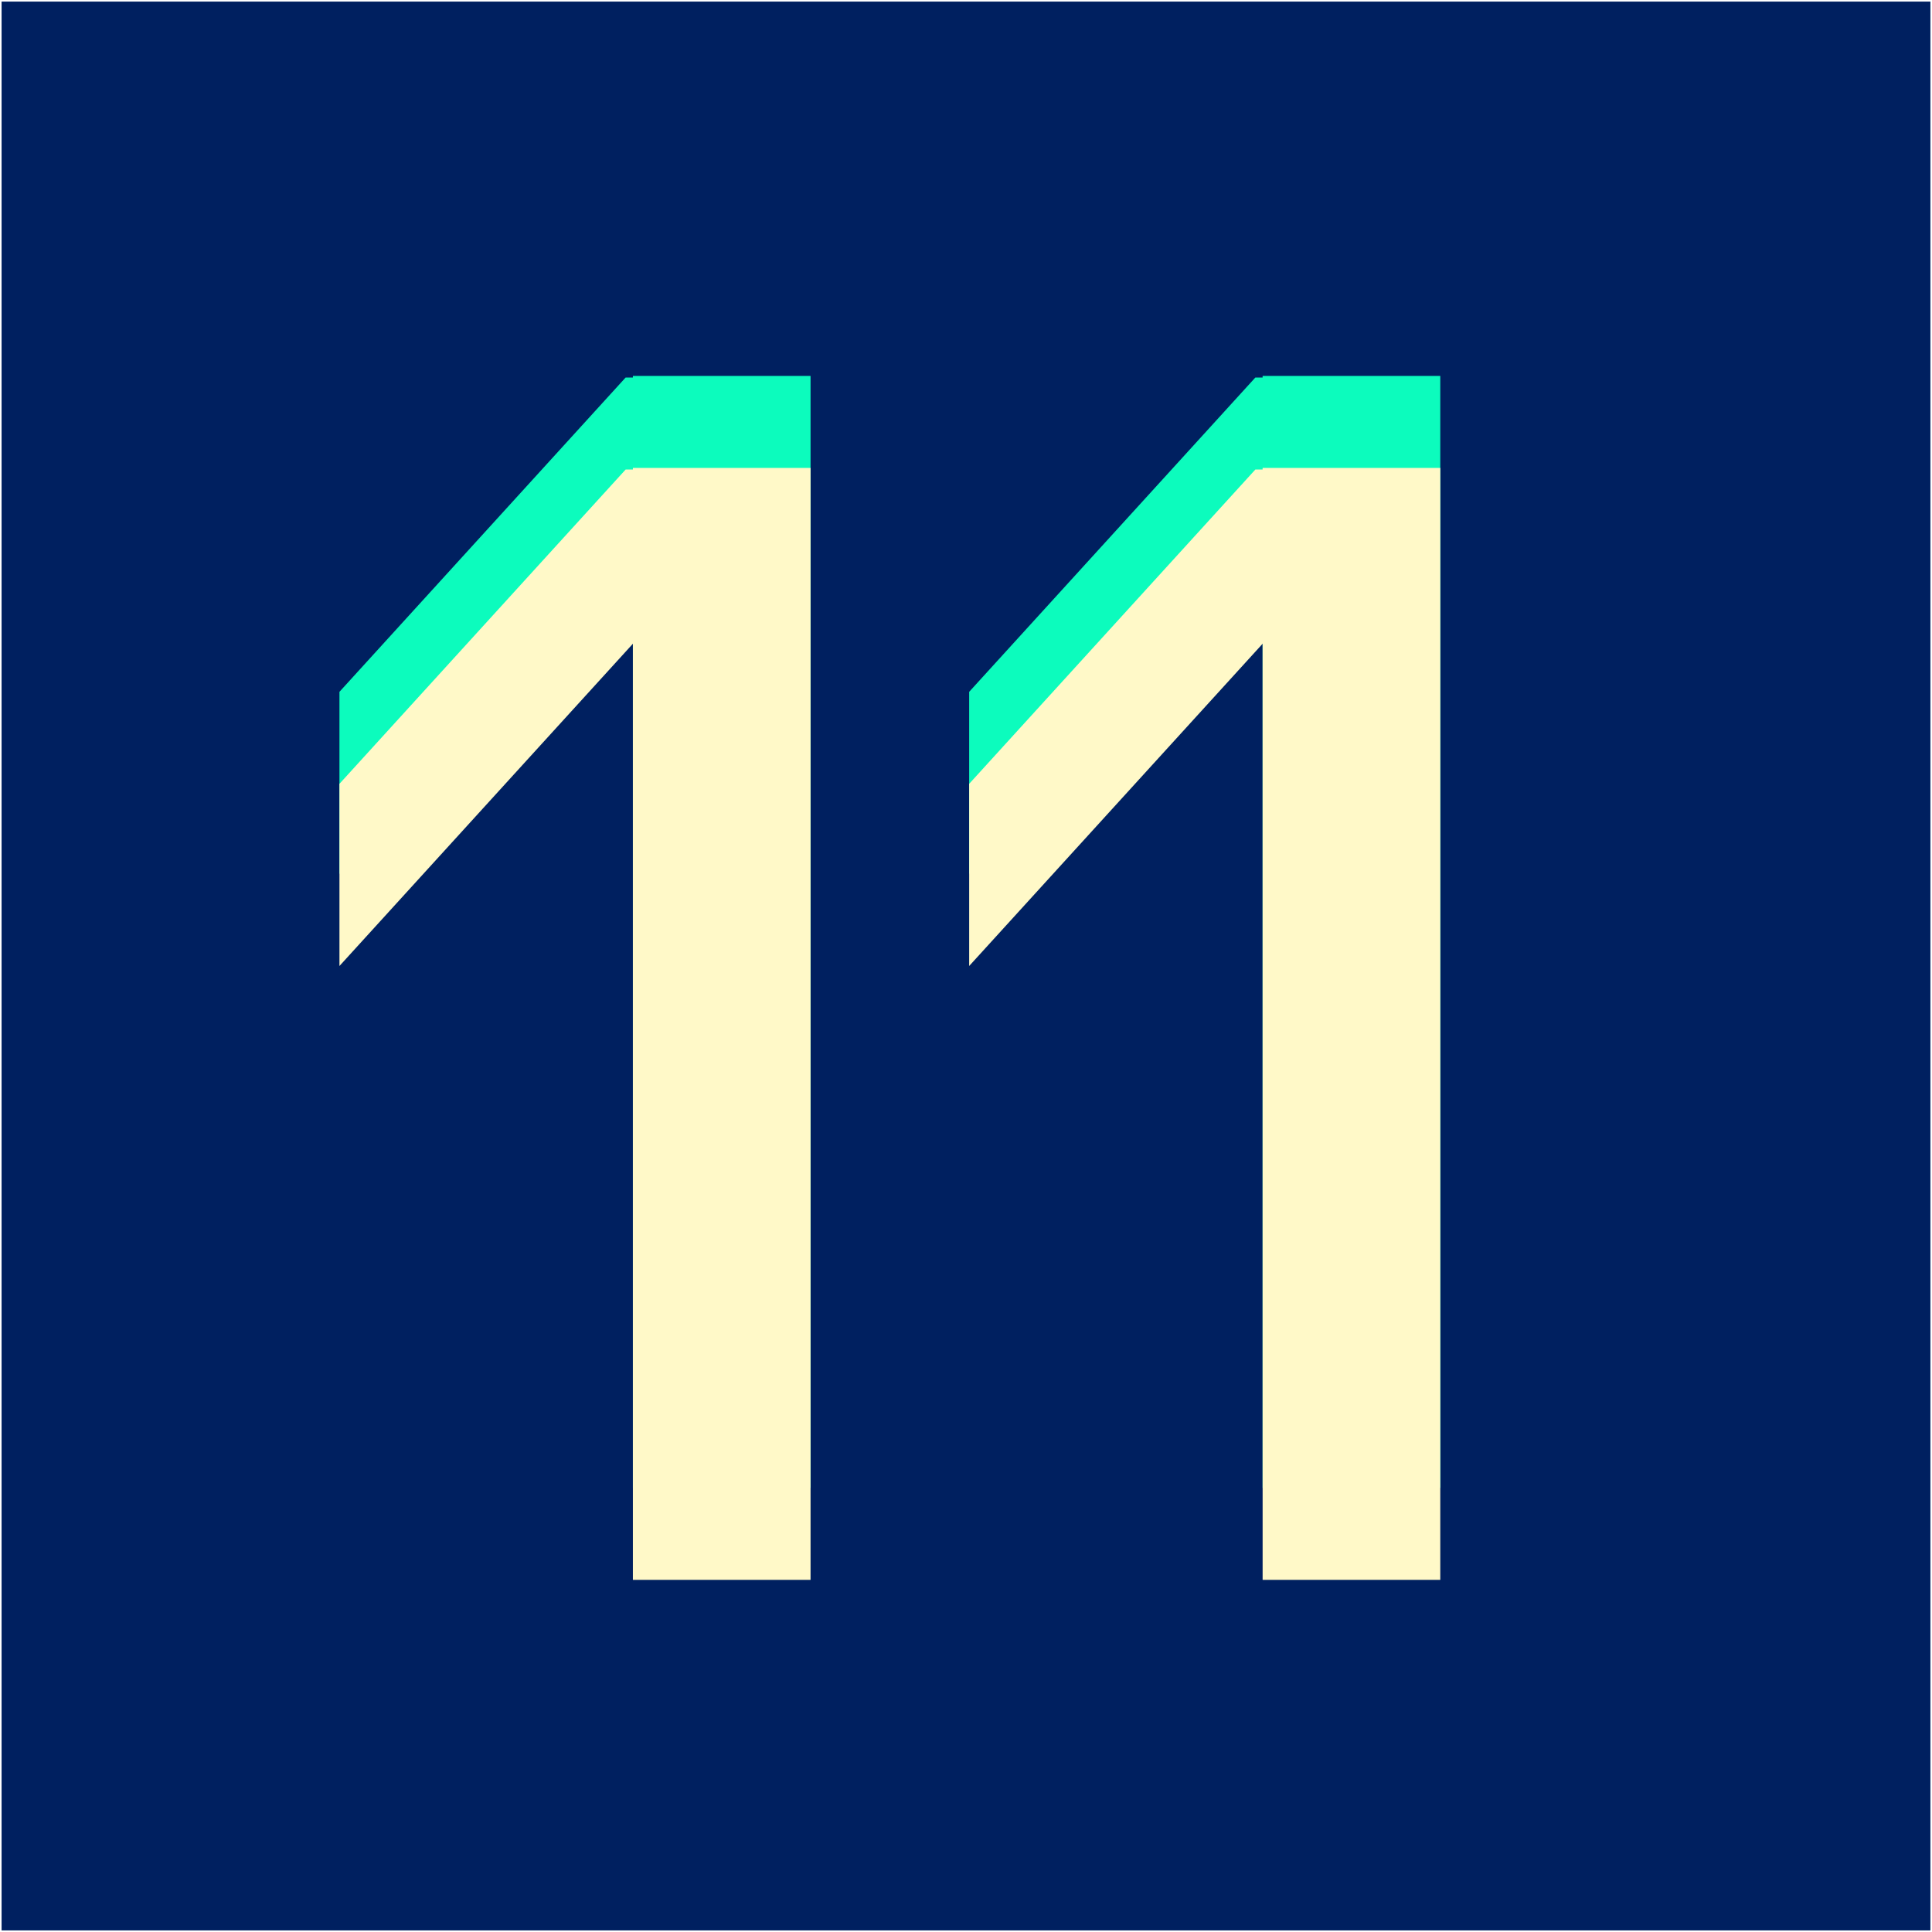
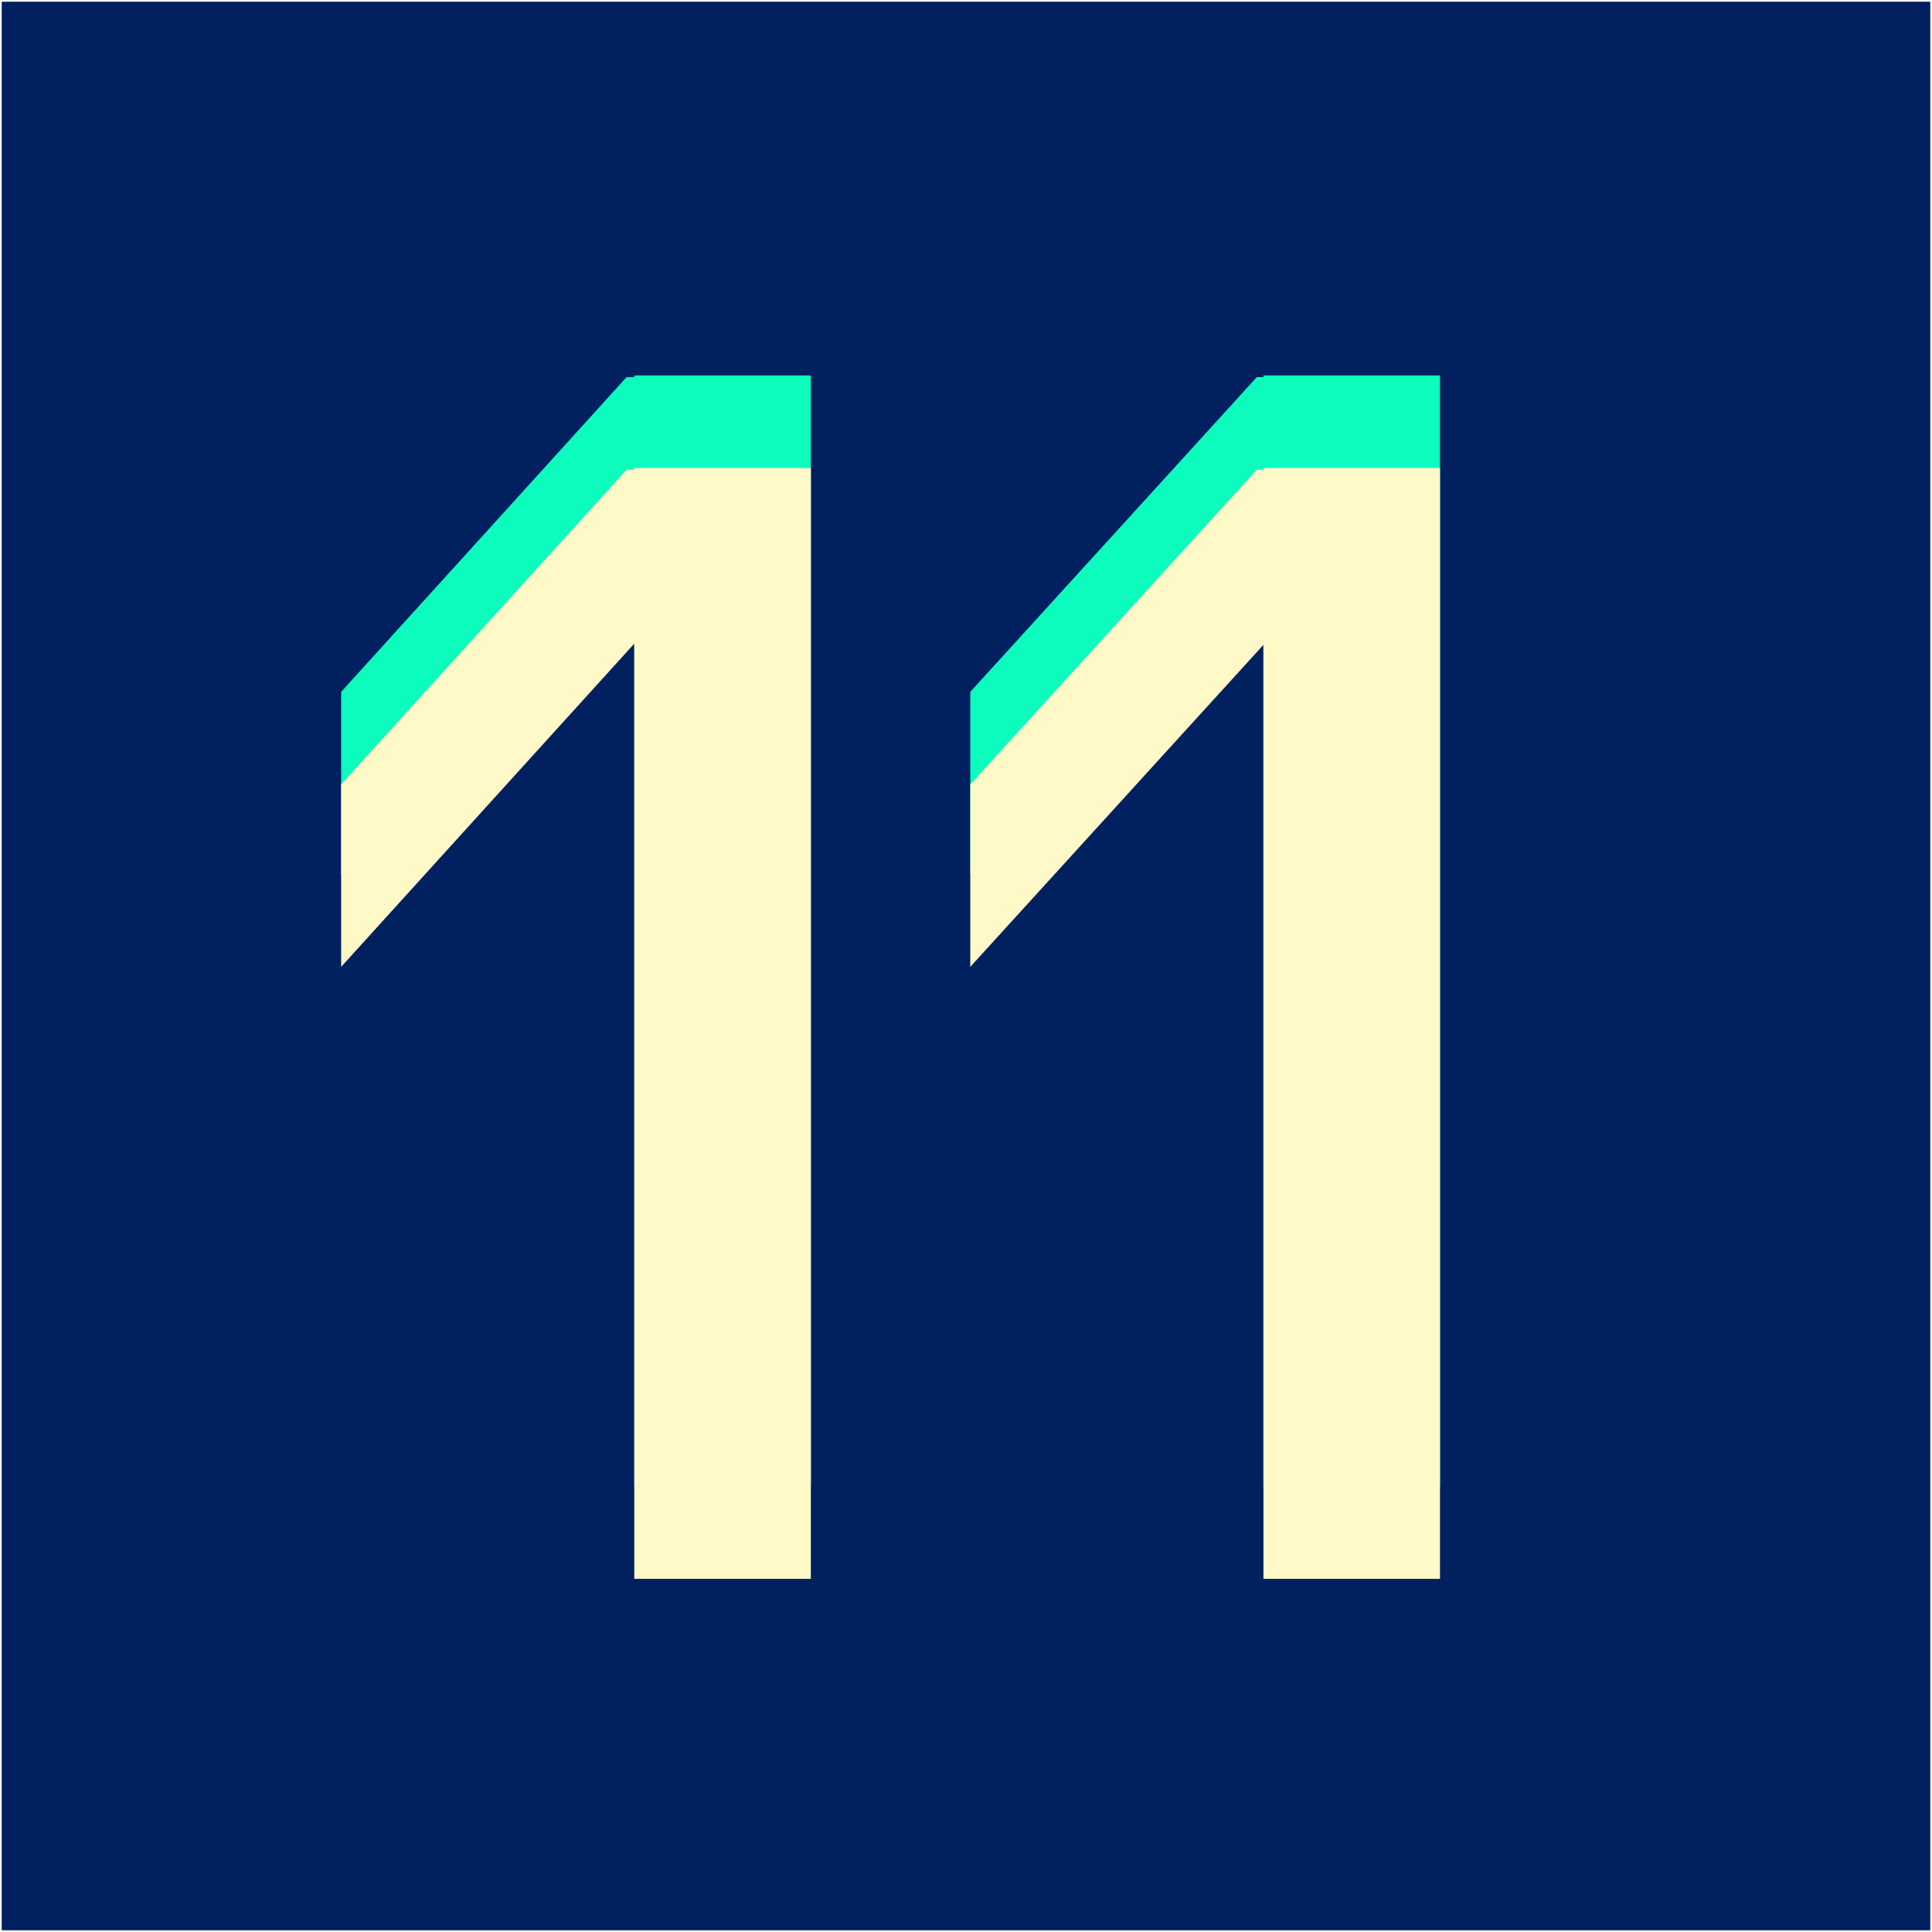
- <svg xmlns="http://www.w3.org/2000/svg" width="1218" height="1218" overflow="hidden">
+ <svg xmlns="http://www.w3.org/2000/svg" width="1127" height="1127" overflow="hidden">
  <defs>
    <clipPath id="clip0">
-       <path d="M-685-21 533-21 533 1197-685 1197Z" fill-rule="evenodd" clip-rule="evenodd" />
+       <path d="M-1-1 1126-1 1126 1126-1 1126Z" fill-rule="evenodd" clip-rule="evenodd" />
    </clipPath>
  </defs>
-   <g clip-path="url(#clip0)" transform="translate(685 21)">
-     <rect x="-684" y="-20" width="1216" height="1216" fill="#002060" />
-     <path d="M-471 415.151-290.575 217-186 217-471 530Z" fill="#0CFCBD" fill-rule="evenodd" />
-     <rect x="-286" y="216" width="112" height="701" fill="#0CFCBD" />
-     <path d="M-471 473.151-290.575 275-186 275-471 588Z" fill="#FFF9C8" fill-rule="evenodd" />
-     <rect x="-286" y="274" width="112" height="701" fill="#FFF9C8" />
-     <path d="M-74 415.151 106.425 217 211 217-74 530Z" fill="#0CFCBD" fill-rule="evenodd" />
-     <rect x="111" y="216" width="112" height="701" fill="#0CFCBD" />
-     <path d="M-74 473.151 106.425 275 211 275-74 588Z" fill="#FFF9C8" fill-rule="evenodd" />
-     <rect x="111" y="274" width="112" height="701" fill="#FFF9C8" />
+   <g clip-path="url(#clip0)" transform="translate(1 1)">
+     <rect x="0" y="0" width="1125" height="1125" fill="#002060" />
+     <path d="M198 402.59 364.497 219 461 219 198 509Z" fill="#0CFCBD" fill-rule="evenodd" />
+     <rect x="369" y="218" width="103" height="648" fill="#0CFCBD" />
+     <path d="M198 456.59 364.497 273 461 273 198 563Z" fill="#FFF9C8" fill-rule="evenodd" />
+     <rect x="369" y="272" width="103" height="648" fill="#FFF9C8" />
+     <path d="M565 402.59 732.13 219 829 219 565 509Z" fill="#0CFCBD" fill-rule="evenodd" />
+     <rect x="736" y="218" width="103" height="648" fill="#0CFCBD" />
+     <path d="M565 456.59 732.13 273 829 273 565 563Z" fill="#FFF9C8" fill-rule="evenodd" />
+     <rect x="736" y="272" width="103" height="648" fill="#FFF9C8" />
  </g>
</svg>
